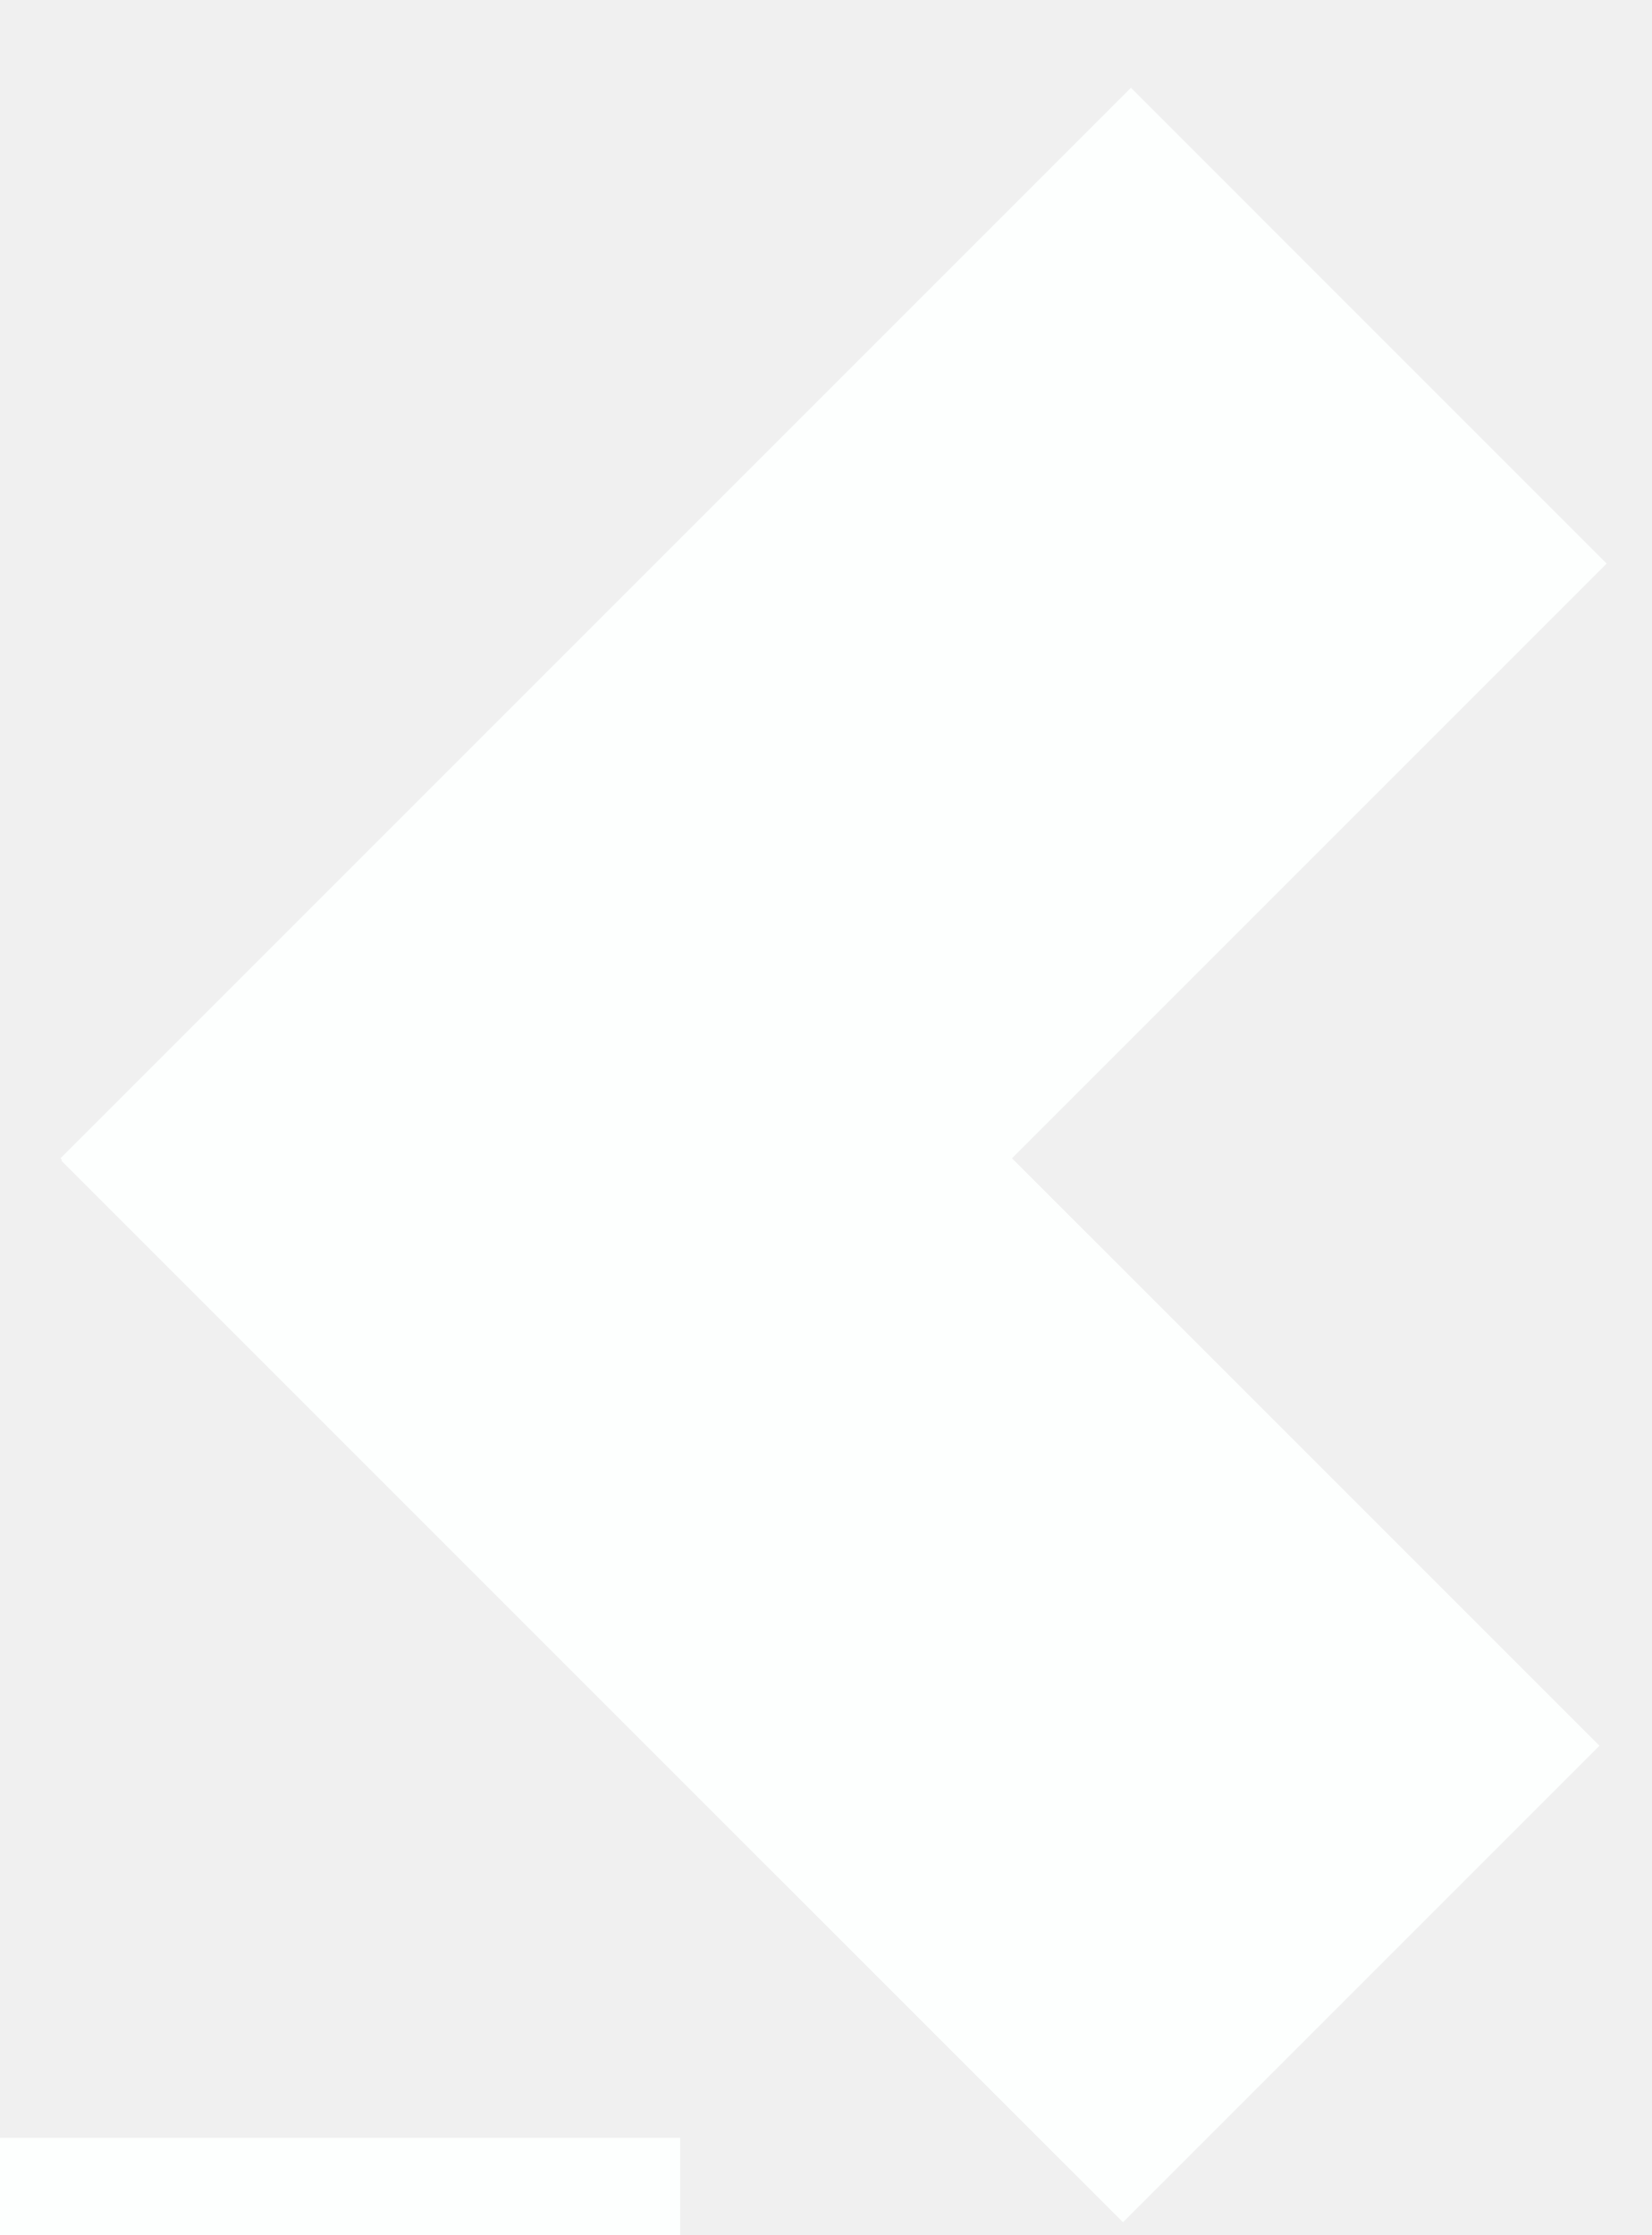
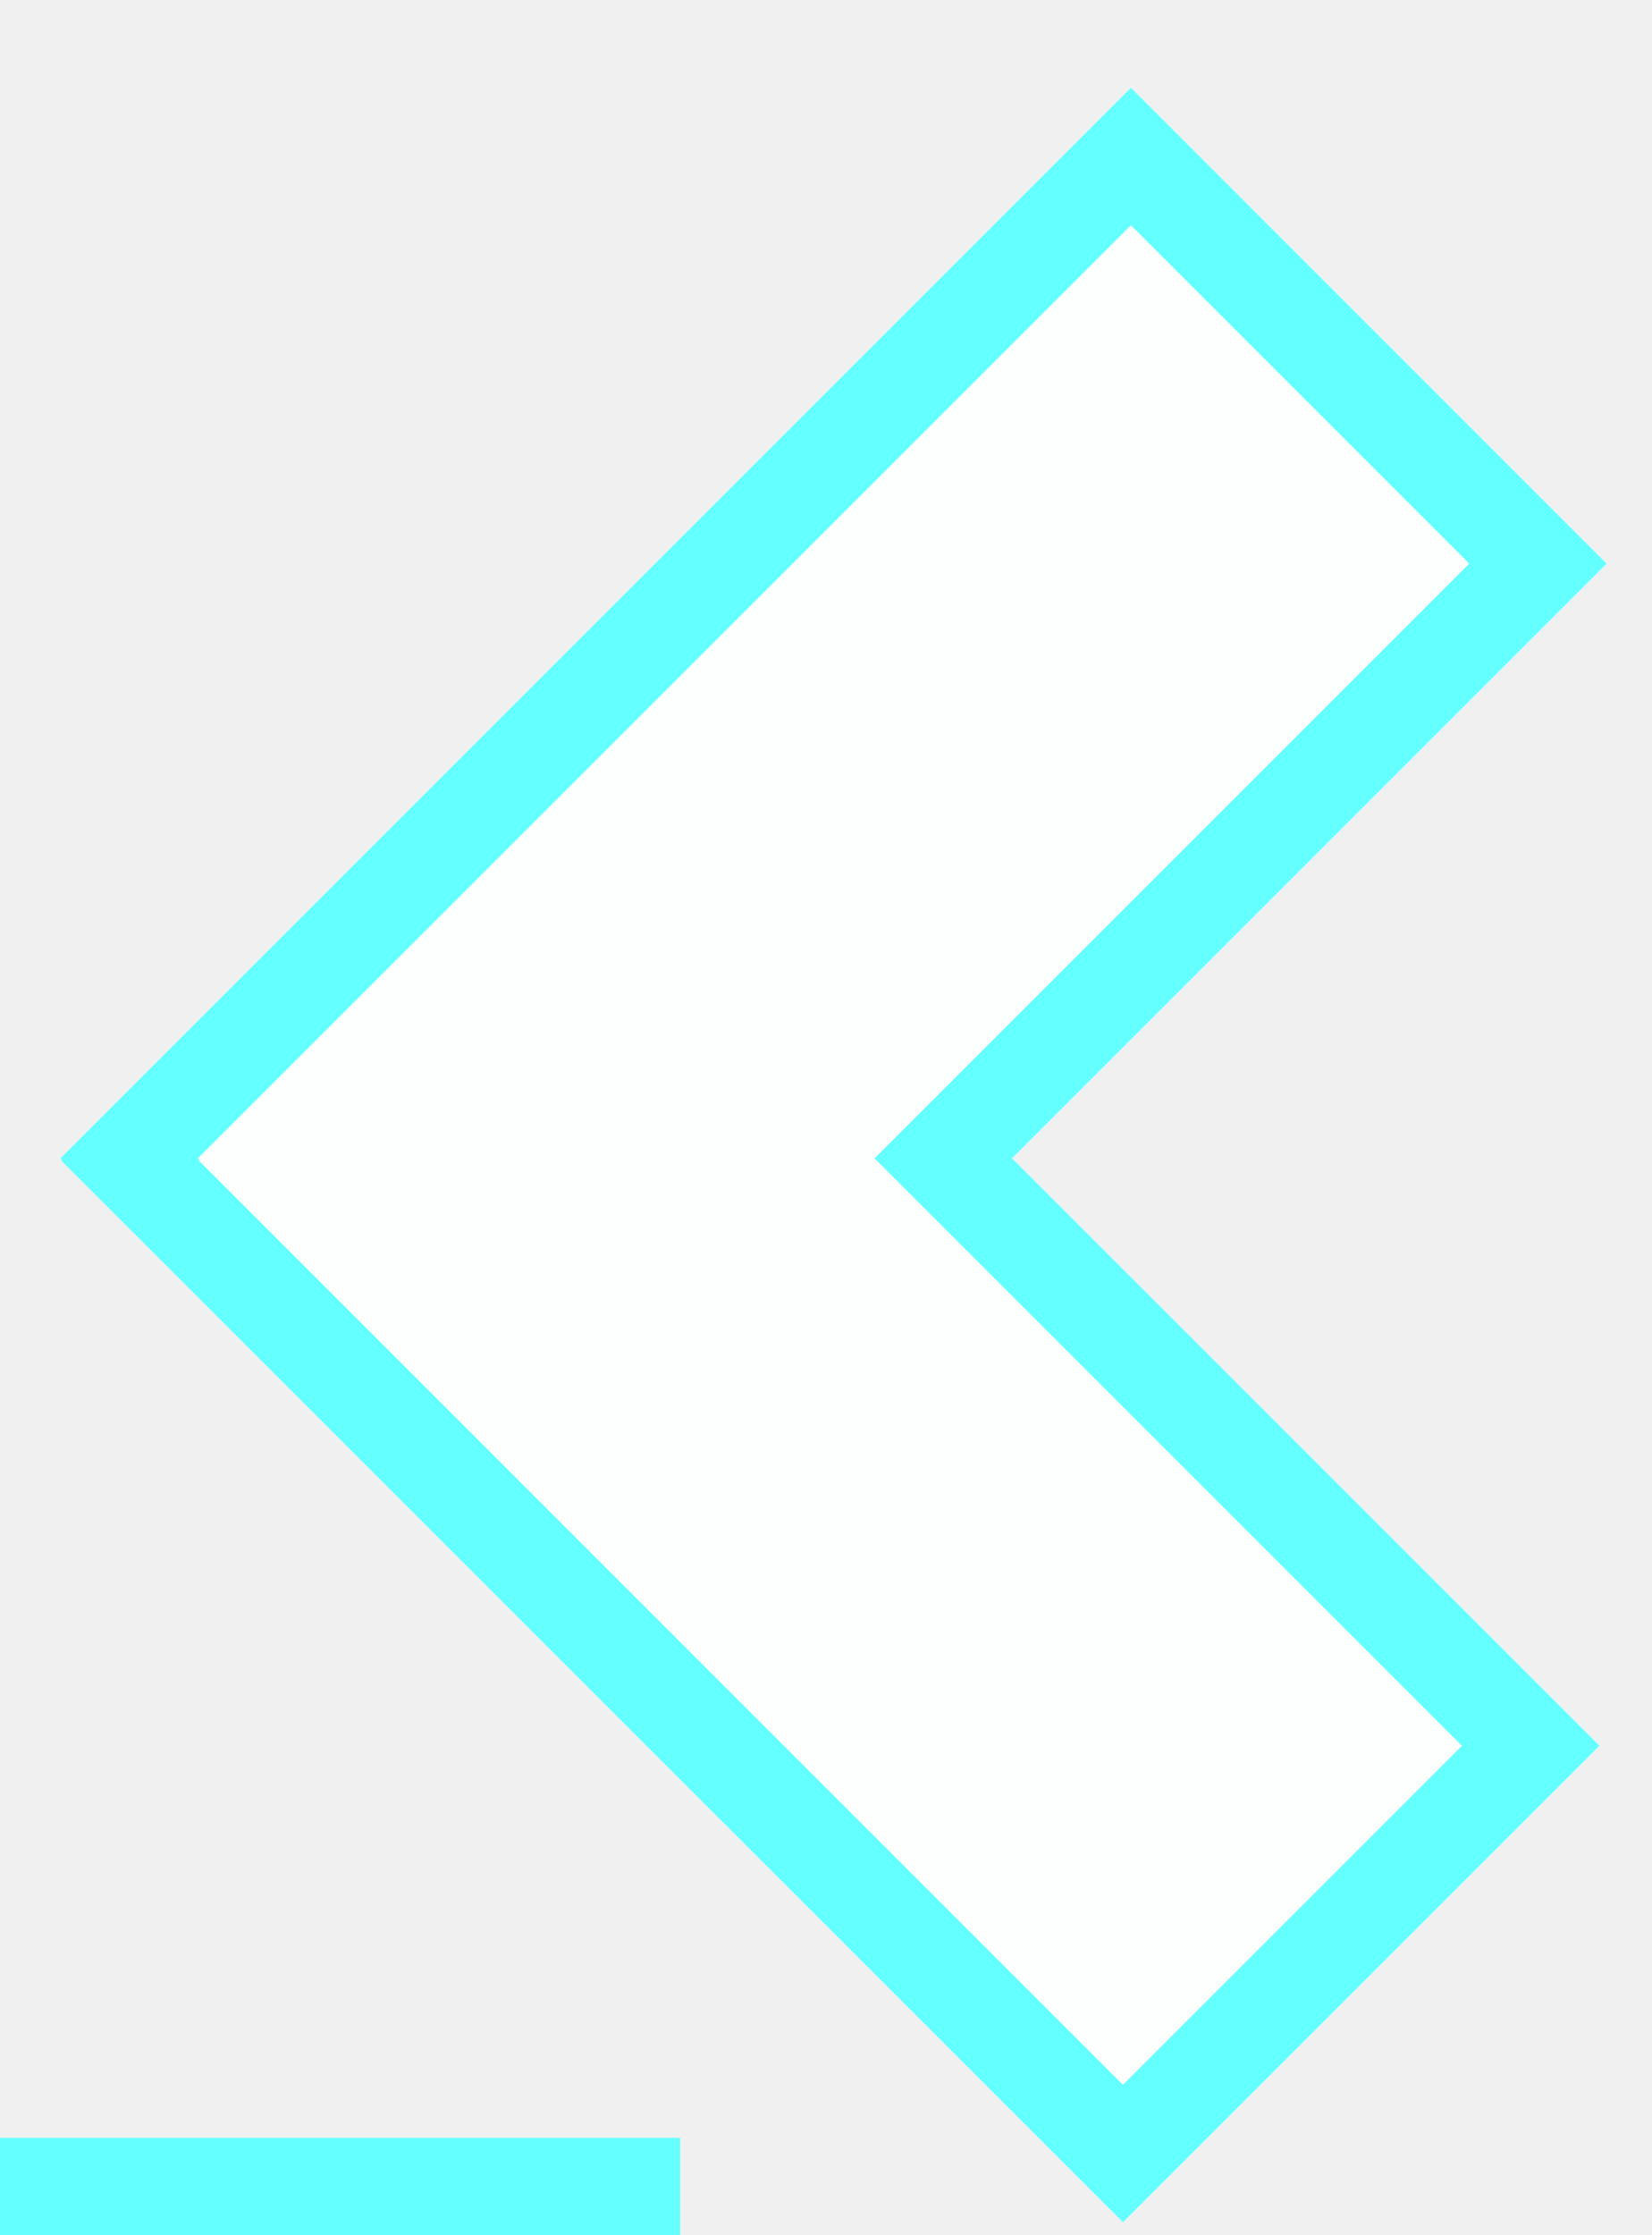
<svg xmlns="http://www.w3.org/2000/svg" width="17" height="23" viewBox="0 0 17 23" fill="none">
+   <mask id="path-1-inside-1_1_68" fill="white">
+     <path fill-rule="evenodd" clip-rule="evenodd" d="M11.639 0.903L16.535 5.8L10.415 11.92L16.461 17.965L11.557 22.869L0.631 11.944L0.638 11.937L0.622 11.92L11.639 0.903ZM7 22H0V23H7V22Z" />
+   </mask>
  <path fill-rule="evenodd" clip-rule="evenodd" d="M11.639 0.903L16.535 5.8L10.415 11.92L16.461 17.965L11.557 22.869L0.631 11.944L0.638 11.937L0.622 11.92L11.639 0.903ZM7 22H0V23H7V22Z" fill="#FDFFFE" />
+   <path d="M16.535 5.8L17.242 6.507L17.949 5.8L17.242 5.093L16.535 5.8ZM11.639 0.903L12.346 0.196L11.639 -0.511L10.932 0.196L11.639 0.903ZM10.415 11.92L9.708 11.213L9.001 11.92L9.708 12.627L10.415 11.92ZM16.461 17.965L17.168 18.673L17.875 17.965L17.168 17.258L16.461 17.965ZM11.557 22.869L10.85 23.577L11.557 24.284L12.264 23.577L11.557 22.869ZM0.631 11.944L-0.076 11.236L-0.783 11.944L-0.076 12.651L0.631 11.944ZM0.638 11.937L1.346 12.644L2.053 11.937L1.346 11.229L0.638 11.937ZM0.622 11.92L-0.085 11.213L-0.792 11.92L-0.085 12.627L0.622 11.92ZM0 22V21H-1V22H0ZM7 22H8V21H7V22ZM0 23H-1V24H0V23ZM7 23V24H8V23H7ZM17.242 5.093L12.346 0.196L10.932 1.611L15.828 6.507L17.242 5.093ZM11.123 12.627L17.242 6.507L15.828 5.093L9.708 11.213L11.123 12.627ZM17.168 17.258L11.123 11.213L9.708 12.627L15.754 18.673L17.168 17.258ZM12.264 23.577L17.168 18.673L15.754 17.258L10.85 22.162L12.264 23.577ZM-0.076 12.651L10.85 23.577L12.264 22.162L1.339 11.236L-0.076 12.651ZM-0.069 11.229L-0.076 11.236L1.339 12.651L1.346 12.644L-0.069 11.229ZM-0.085 12.627L-0.069 12.644L1.346 11.229L1.329 11.213L-0.085 12.627ZM10.932 0.196L-0.085 11.213L1.329 12.627L12.346 1.611L10.932 0.196ZM0 23H7V21H0V23ZM1 23V22H-1V23H1ZM7 22H0V24H7V22ZM6 22V23H8V22H6Z" fill="#64FFFF" mask="url(#path-1-inside-1_1_68)" />
</svg>
